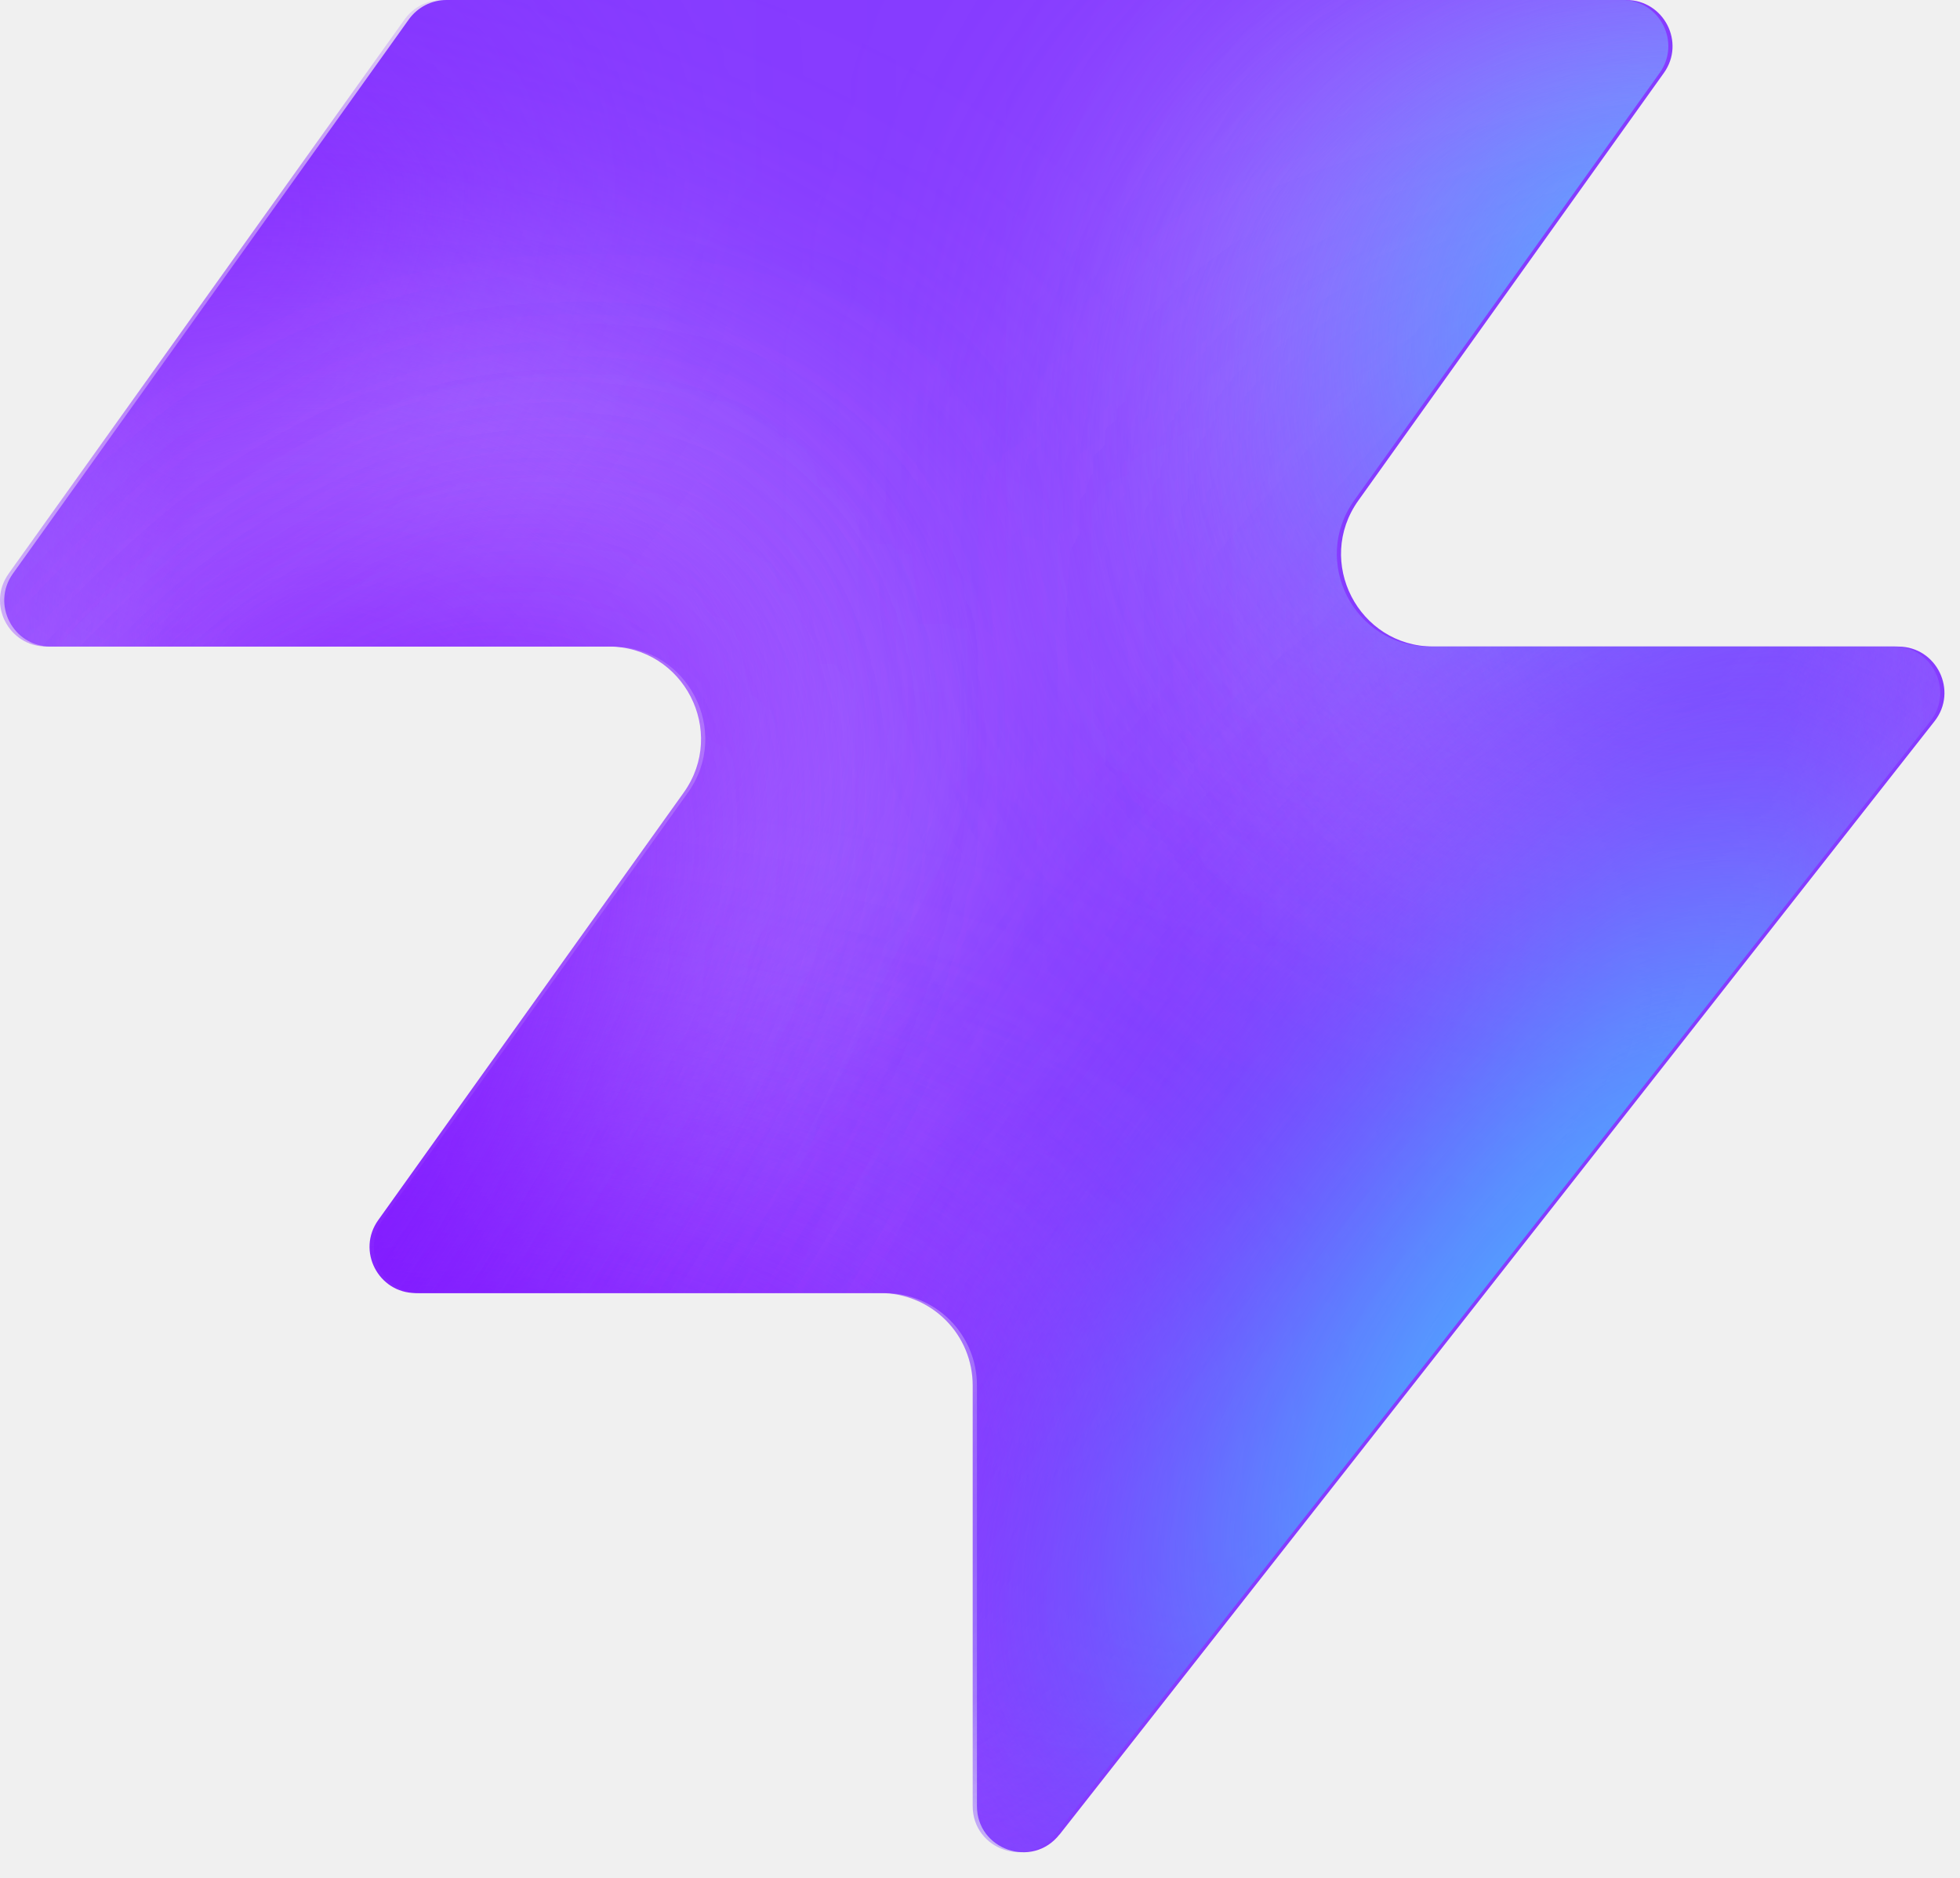
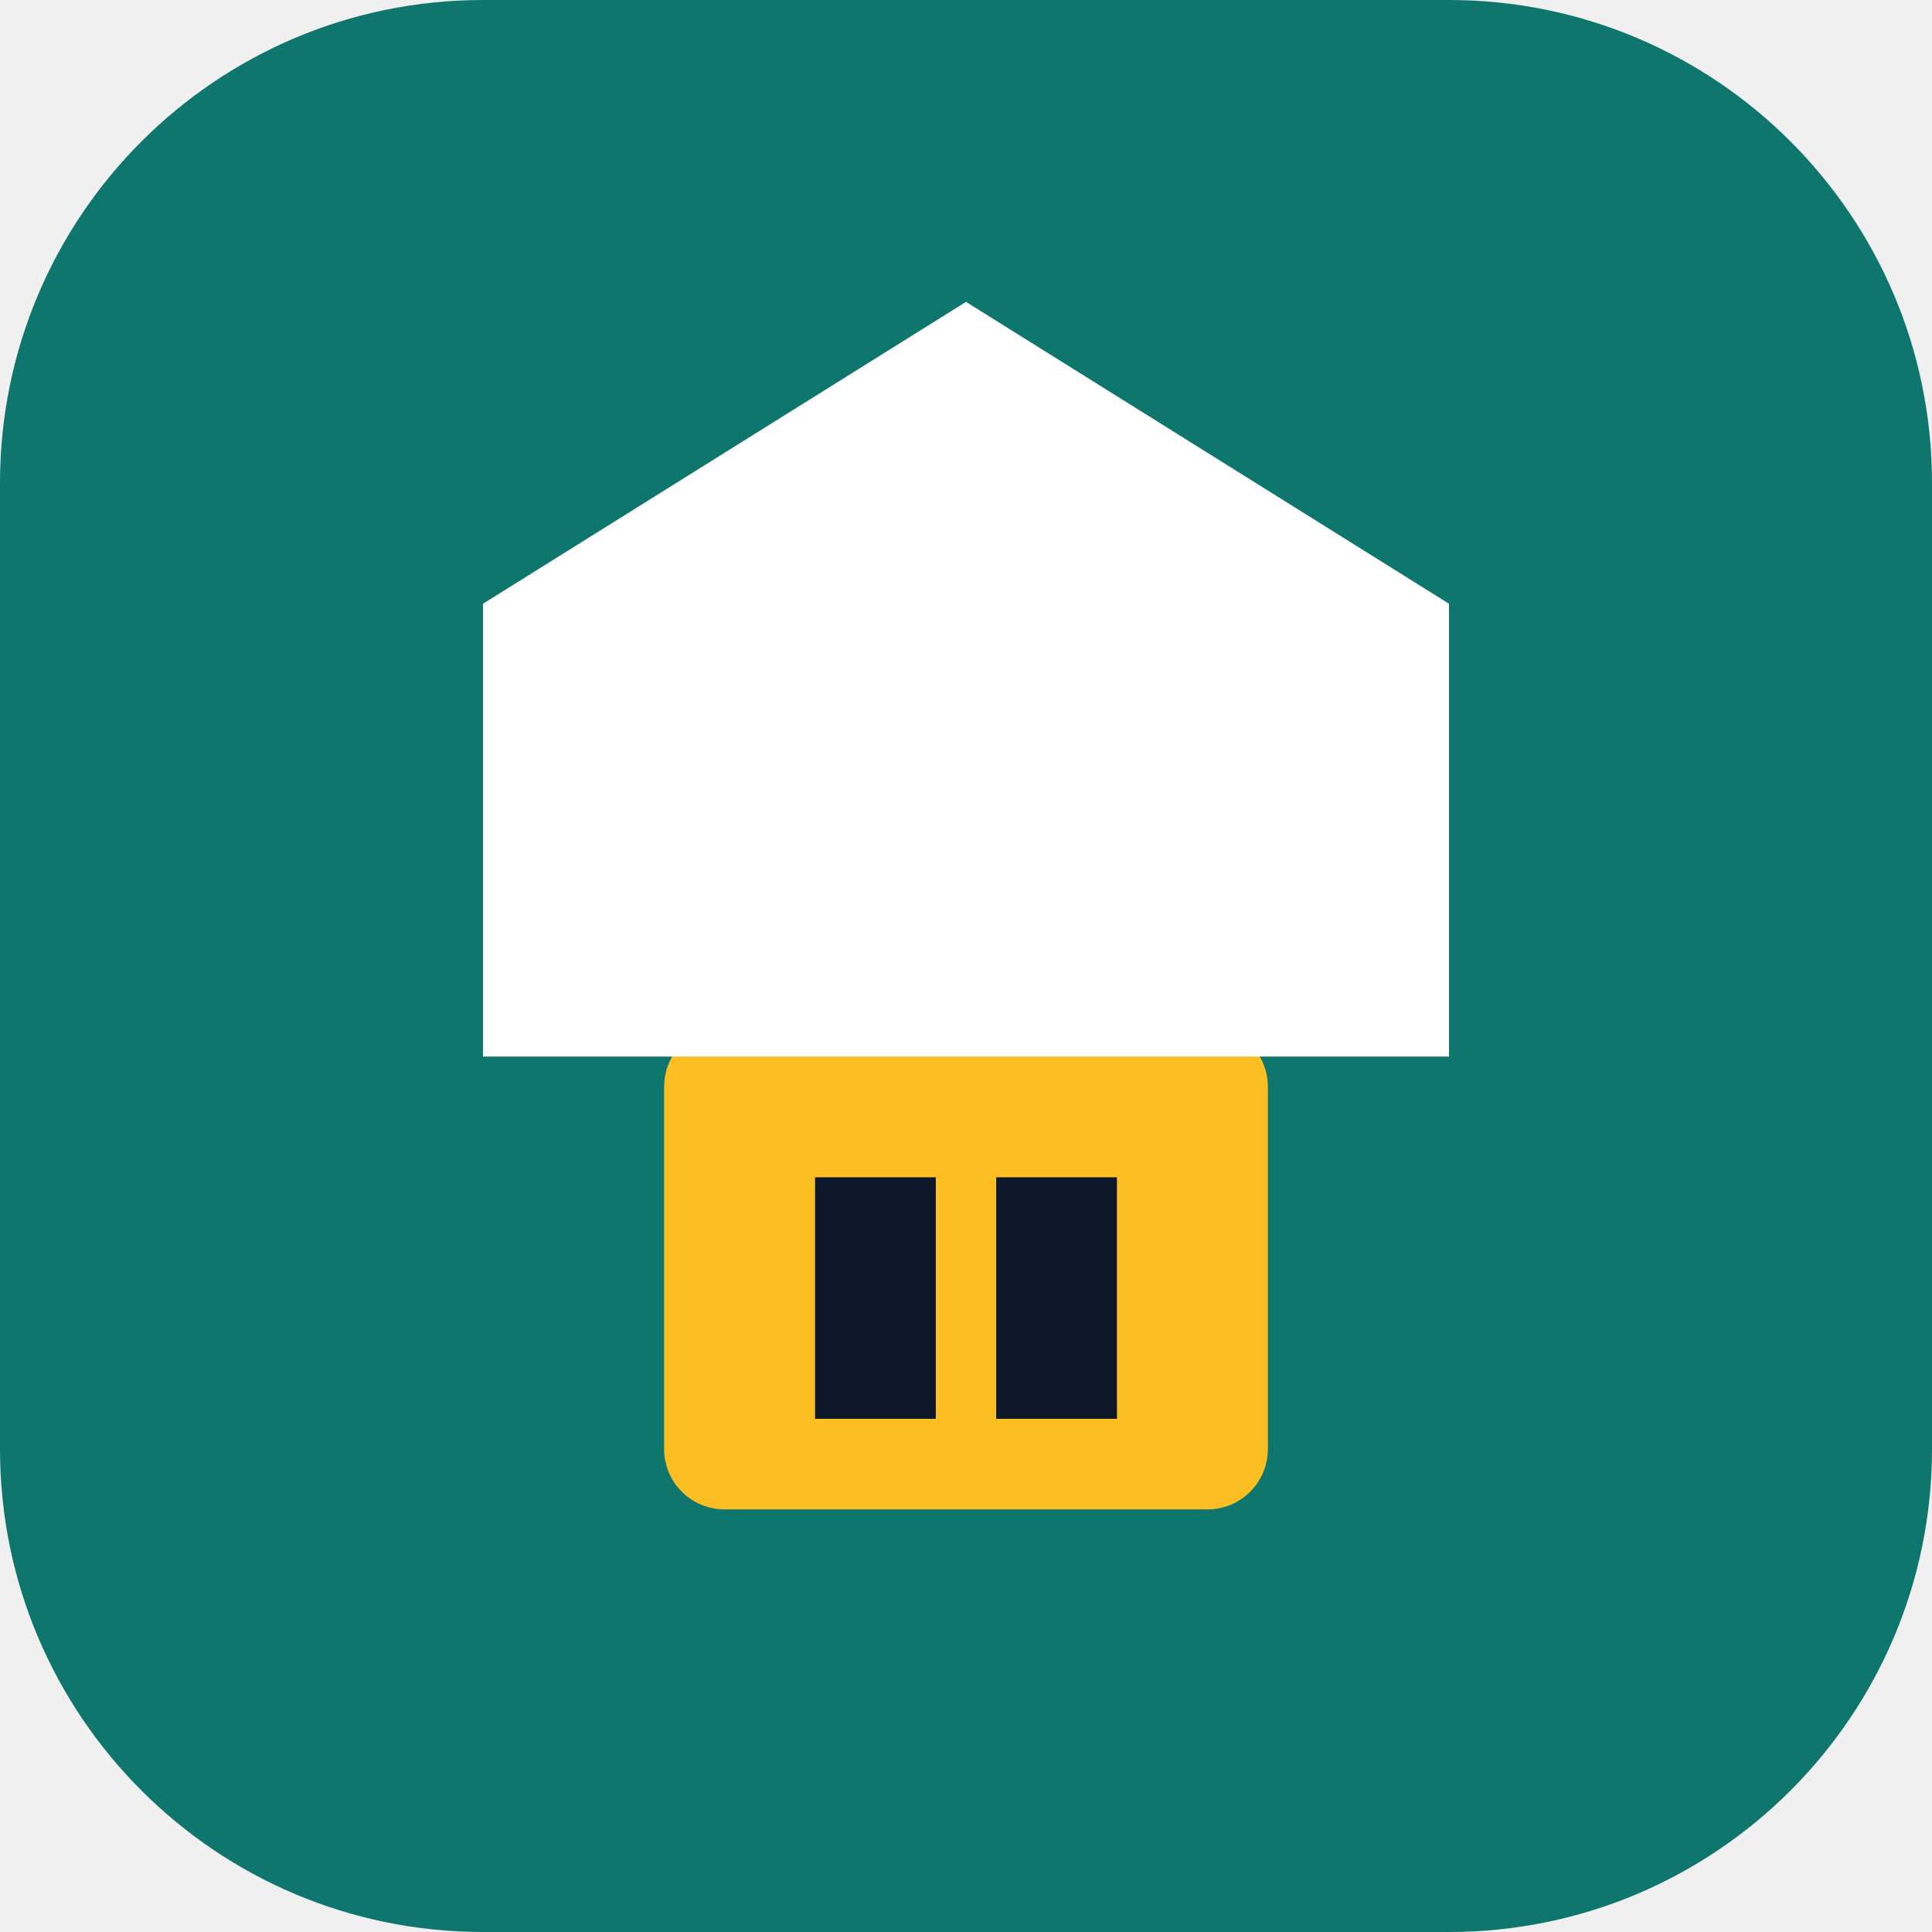
- <svg xmlns="http://www.w3.org/2000/svg" width="48" height="46" fill="none" viewBox="0 0 48 46">
-   <path fill="#863bff" d="M25.946 44.938c-.664.845-2.021.375-2.021-.698V33.937a2.26 2.26 0 0 0-2.262-2.262H10.287c-.92 0-1.456-1.04-.92-1.788l7.48-10.471c1.07-1.497 0-3.578-1.842-3.578H1.237c-.92 0-1.456-1.04-.92-1.788L10.013.474c.214-.297.556-.474.92-.474h28.894c.92 0 1.456 1.04.92 1.788l-7.48 10.471c-1.07 1.498 0 3.579 1.842 3.579h11.377c.943 0 1.473 1.088.89 1.83L25.947 44.94z" style="fill:#863bff;fill:color(display-p3 .525 .23 1);fill-opacity:1" />
-   <mask id="a" width="48" height="46" x="0" y="0" maskUnits="userSpaceOnUse" style="mask-type:alpha">
-     <path fill="#000" d="M25.842 44.938c-.664.844-2.021.375-2.021-.698V33.937a2.26 2.26 0 0 0-2.262-2.262H10.183c-.92 0-1.456-1.04-.92-1.788l7.48-10.471c1.07-1.498 0-3.579-1.842-3.579H1.133c-.92 0-1.456-1.04-.92-1.787L9.91.473c.214-.297.556-.474.92-.474h28.894c.92 0 1.456 1.04.92 1.788l-7.48 10.471c-1.07 1.498 0 3.578 1.842 3.578h11.377c.943 0 1.473 1.088.89 1.832L25.843 44.94z" style="fill:#000;fill-opacity:1" />
-   </mask>
-   <g mask="url(#a)">
-     <g filter="url(#b)">
-       <ellipse cx="5.508" cy="14.704" fill="#ede6ff" rx="5.508" ry="14.704" style="fill:#ede6ff;fill:color(display-p3 .927 .903 1);fill-opacity:1" transform="matrix(.00324 1 1 -.00324 -4.47 31.516)" />
-     </g>
-     <g filter="url(#c)">
-       <ellipse cx="10.399" cy="29.851" fill="#ede6ff" rx="10.399" ry="29.851" style="fill:#ede6ff;fill:color(display-p3 .927 .903 1);fill-opacity:1" transform="matrix(.00324 1 1 -.00324 -39.328 7.883)" />
-     </g>
-     <g filter="url(#d)">
-       <ellipse cx="5.508" cy="30.487" fill="#7e14ff" rx="5.508" ry="30.487" style="fill:#7e14ff;fill:color(display-p3 .492 .077 1);fill-opacity:1" transform="rotate(89.814 -25.913 -14.639)scale(1 -1)" />
-     </g>
-     <g filter="url(#e)">
-       <ellipse cx="5.508" cy="30.599" fill="#7e14ff" rx="5.508" ry="30.599" style="fill:#7e14ff;fill:color(display-p3 .492 .077 1);fill-opacity:1" transform="rotate(89.814 -32.644 -3.334)scale(1 -1)" />
-     </g>
-     <g filter="url(#f)">
-       <ellipse cx="5.508" cy="30.599" fill="#7e14ff" rx="5.508" ry="30.599" style="fill:#7e14ff;fill:color(display-p3 .492 .077 1);fill-opacity:1" transform="matrix(.00324 1 1 -.00324 -34.34 30.47)" />
-     </g>
-     <g filter="url(#g)">
-       <ellipse cx="14.072" cy="22.078" fill="#ede6ff" rx="14.072" ry="22.078" style="fill:#ede6ff;fill:color(display-p3 .927 .903 1);fill-opacity:1" transform="rotate(93.35 24.506 48.493)scale(-1 1)" />
-     </g>
-     <g filter="url(#h)">
-       <ellipse cx="3.47" cy="21.501" fill="#7e14ff" rx="3.47" ry="21.501" style="fill:#7e14ff;fill:color(display-p3 .492 .077 1);fill-opacity:1" transform="rotate(89.009 28.708 47.59)scale(-1 1)" />
-     </g>
-     <g filter="url(#i)">
-       <ellipse cx="3.47" cy="21.501" fill="#7e14ff" rx="3.47" ry="21.501" style="fill:#7e14ff;fill:color(display-p3 .492 .077 1);fill-opacity:1" transform="rotate(89.009 28.708 47.59)scale(-1 1)" />
-     </g>
-     <g filter="url(#j)">
-       <ellipse cx=".387" cy="8.972" fill="#7e14ff" rx="4.407" ry="29.108" style="fill:#7e14ff;fill:color(display-p3 .492 .077 1);fill-opacity:1" transform="rotate(39.51 .387 8.972)" />
-     </g>
-     <g filter="url(#k)">
-       <ellipse cx="47.523" cy="-6.092" fill="#7e14ff" rx="4.407" ry="29.108" style="fill:#7e14ff;fill:color(display-p3 .492 .077 1);fill-opacity:1" transform="rotate(37.892 47.523 -6.092)" />
-     </g>
-     <g filter="url(#l)">
-       <ellipse cx="41.412" cy="6.333" fill="#47bfff" rx="5.971" ry="9.665" style="fill:#47bfff;fill:color(display-p3 .28 .748 1);fill-opacity:1" transform="rotate(37.892 41.412 6.333)" />
-     </g>
-     <g filter="url(#m)">
-       <ellipse cx="-1.879" cy="38.332" fill="#7e14ff" rx="4.407" ry="29.108" style="fill:#7e14ff;fill:color(display-p3 .492 .077 1);fill-opacity:1" transform="rotate(37.892 -1.88 38.332)" />
-     </g>
-     <g filter="url(#n)">
-       <ellipse cx="-1.879" cy="38.332" fill="#7e14ff" rx="4.407" ry="29.108" style="fill:#7e14ff;fill:color(display-p3 .492 .077 1);fill-opacity:1" transform="rotate(37.892 -1.88 38.332)" />
-     </g>
-     <g filter="url(#o)">
-       <ellipse cx="35.651" cy="29.907" fill="#7e14ff" rx="4.407" ry="29.108" style="fill:#7e14ff;fill:color(display-p3 .492 .077 1);fill-opacity:1" transform="rotate(37.892 35.651 29.907)" />
-     </g>
-     <g filter="url(#p)">
-       <ellipse cx="38.418" cy="32.4" fill="#47bfff" rx="5.971" ry="15.297" style="fill:#47bfff;fill:color(display-p3 .28 .748 1);fill-opacity:1" transform="rotate(37.892 38.418 32.4)" />
-     </g>
-   </g>
-   <defs>
-     <filter id="b" width="60.045" height="41.654" x="-19.77" y="16.149" color-interpolation-filters="sRGB" filterUnits="userSpaceOnUse">
-       <feFlood flood-opacity="0" result="BackgroundImageFix" />
-       <feBlend in="SourceGraphic" in2="BackgroundImageFix" result="shape" />
-       <feGaussianBlur result="effect1_foregroundBlur_2002_17158" stdDeviation="7.659" />
-     </filter>
-     <filter id="c" width="90.34" height="51.437" x="-54.613" y="-7.533" color-interpolation-filters="sRGB" filterUnits="userSpaceOnUse">
-       <feFlood flood-opacity="0" result="BackgroundImageFix" />
-       <feBlend in="SourceGraphic" in2="BackgroundImageFix" result="shape" />
-       <feGaussianBlur result="effect1_foregroundBlur_2002_17158" stdDeviation="7.659" />
-     </filter>
-     <filter id="d" width="79.355" height="29.4" x="-49.64" y="2.03" color-interpolation-filters="sRGB" filterUnits="userSpaceOnUse">
-       <feFlood flood-opacity="0" result="BackgroundImageFix" />
-       <feBlend in="SourceGraphic" in2="BackgroundImageFix" result="shape" />
-       <feGaussianBlur result="effect1_foregroundBlur_2002_17158" stdDeviation="4.596" />
-     </filter>
-     <filter id="e" width="79.579" height="29.4" x="-45.045" y="20.029" color-interpolation-filters="sRGB" filterUnits="userSpaceOnUse">
-       <feFlood flood-opacity="0" result="BackgroundImageFix" />
-       <feBlend in="SourceGraphic" in2="BackgroundImageFix" result="shape" />
-       <feGaussianBlur result="effect1_foregroundBlur_2002_17158" stdDeviation="4.596" />
-     </filter>
-     <filter id="f" width="79.579" height="29.4" x="-43.513" y="21.178" color-interpolation-filters="sRGB" filterUnits="userSpaceOnUse">
-       <feFlood flood-opacity="0" result="BackgroundImageFix" />
-       <feBlend in="SourceGraphic" in2="BackgroundImageFix" result="shape" />
-       <feGaussianBlur result="effect1_foregroundBlur_2002_17158" stdDeviation="4.596" />
-     </filter>
-     <filter id="g" width="74.749" height="58.852" x="15.756" y="-17.901" color-interpolation-filters="sRGB" filterUnits="userSpaceOnUse">
-       <feFlood flood-opacity="0" result="BackgroundImageFix" />
-       <feBlend in="SourceGraphic" in2="BackgroundImageFix" result="shape" />
-       <feGaussianBlur result="effect1_foregroundBlur_2002_17158" stdDeviation="7.659" />
-     </filter>
-     <filter id="h" width="61.377" height="25.362" x="23.548" y="2.284" color-interpolation-filters="sRGB" filterUnits="userSpaceOnUse">
-       <feFlood flood-opacity="0" result="BackgroundImageFix" />
-       <feBlend in="SourceGraphic" in2="BackgroundImageFix" result="shape" />
-       <feGaussianBlur result="effect1_foregroundBlur_2002_17158" stdDeviation="4.596" />
-     </filter>
-     <filter id="i" width="61.377" height="25.362" x="23.548" y="2.284" color-interpolation-filters="sRGB" filterUnits="userSpaceOnUse">
-       <feFlood flood-opacity="0" result="BackgroundImageFix" />
-       <feBlend in="SourceGraphic" in2="BackgroundImageFix" result="shape" />
-       <feGaussianBlur result="effect1_foregroundBlur_2002_17158" stdDeviation="4.596" />
-     </filter>
-     <filter id="j" width="56.045" height="63.649" x="-27.636" y="-22.853" color-interpolation-filters="sRGB" filterUnits="userSpaceOnUse">
-       <feFlood flood-opacity="0" result="BackgroundImageFix" />
-       <feBlend in="SourceGraphic" in2="BackgroundImageFix" result="shape" />
-       <feGaussianBlur result="effect1_foregroundBlur_2002_17158" stdDeviation="4.596" />
-     </filter>
-     <filter id="k" width="54.814" height="64.646" x="20.116" y="-38.415" color-interpolation-filters="sRGB" filterUnits="userSpaceOnUse">
-       <feFlood flood-opacity="0" result="BackgroundImageFix" />
-       <feBlend in="SourceGraphic" in2="BackgroundImageFix" result="shape" />
-       <feGaussianBlur result="effect1_foregroundBlur_2002_17158" stdDeviation="4.596" />
-     </filter>
-     <filter id="l" width="33.541" height="35.313" x="24.641" y="-11.323" color-interpolation-filters="sRGB" filterUnits="userSpaceOnUse">
-       <feFlood flood-opacity="0" result="BackgroundImageFix" />
-       <feBlend in="SourceGraphic" in2="BackgroundImageFix" result="shape" />
-       <feGaussianBlur result="effect1_foregroundBlur_2002_17158" stdDeviation="4.596" />
-     </filter>
-     <filter id="m" width="54.814" height="64.646" x="-29.286" y="6.009" color-interpolation-filters="sRGB" filterUnits="userSpaceOnUse">
-       <feFlood flood-opacity="0" result="BackgroundImageFix" />
-       <feBlend in="SourceGraphic" in2="BackgroundImageFix" result="shape" />
-       <feGaussianBlur result="effect1_foregroundBlur_2002_17158" stdDeviation="4.596" />
-     </filter>
-     <filter id="n" width="54.814" height="64.646" x="-29.286" y="6.009" color-interpolation-filters="sRGB" filterUnits="userSpaceOnUse">
-       <feFlood flood-opacity="0" result="BackgroundImageFix" />
-       <feBlend in="SourceGraphic" in2="BackgroundImageFix" result="shape" />
-       <feGaussianBlur result="effect1_foregroundBlur_2002_17158" stdDeviation="4.596" />
-     </filter>
-     <filter id="o" width="54.814" height="64.646" x="8.244" y="-2.416" color-interpolation-filters="sRGB" filterUnits="userSpaceOnUse">
-       <feFlood flood-opacity="0" result="BackgroundImageFix" />
-       <feBlend in="SourceGraphic" in2="BackgroundImageFix" result="shape" />
-       <feGaussianBlur result="effect1_foregroundBlur_2002_17158" stdDeviation="4.596" />
-     </filter>
-     <filter id="p" width="39.409" height="43.623" x="18.713" y="10.588" color-interpolation-filters="sRGB" filterUnits="userSpaceOnUse">
-       <feFlood flood-opacity="0" result="BackgroundImageFix" />
-       <feBlend in="SourceGraphic" in2="BackgroundImageFix" result="shape" />
-       <feGaussianBlur result="effect1_foregroundBlur_2002_17158" stdDeviation="4.596" />
-     </filter>
-   </defs>
+ <svg xmlns="http://www.w3.org/2000/svg" viewBox="0 0 64 64">
+   <rect width="64" height="64" rx="16" fill="#0f766e" />
+   <path d="M16 34V20l16-10 16 10v14z" fill="#ffffff" />
+   <rect x="22" y="34" width="20" height="16" rx="2" fill="#fbbf24" />
+   <rect x="27" y="39" width="4" height="8" fill="#0f172a" />
+   <rect x="33" y="39" width="4" height="8" fill="#0f172a" />
+   <path d="M16 34h32" stroke="#ffffff" stroke-width="2" />
</svg>
